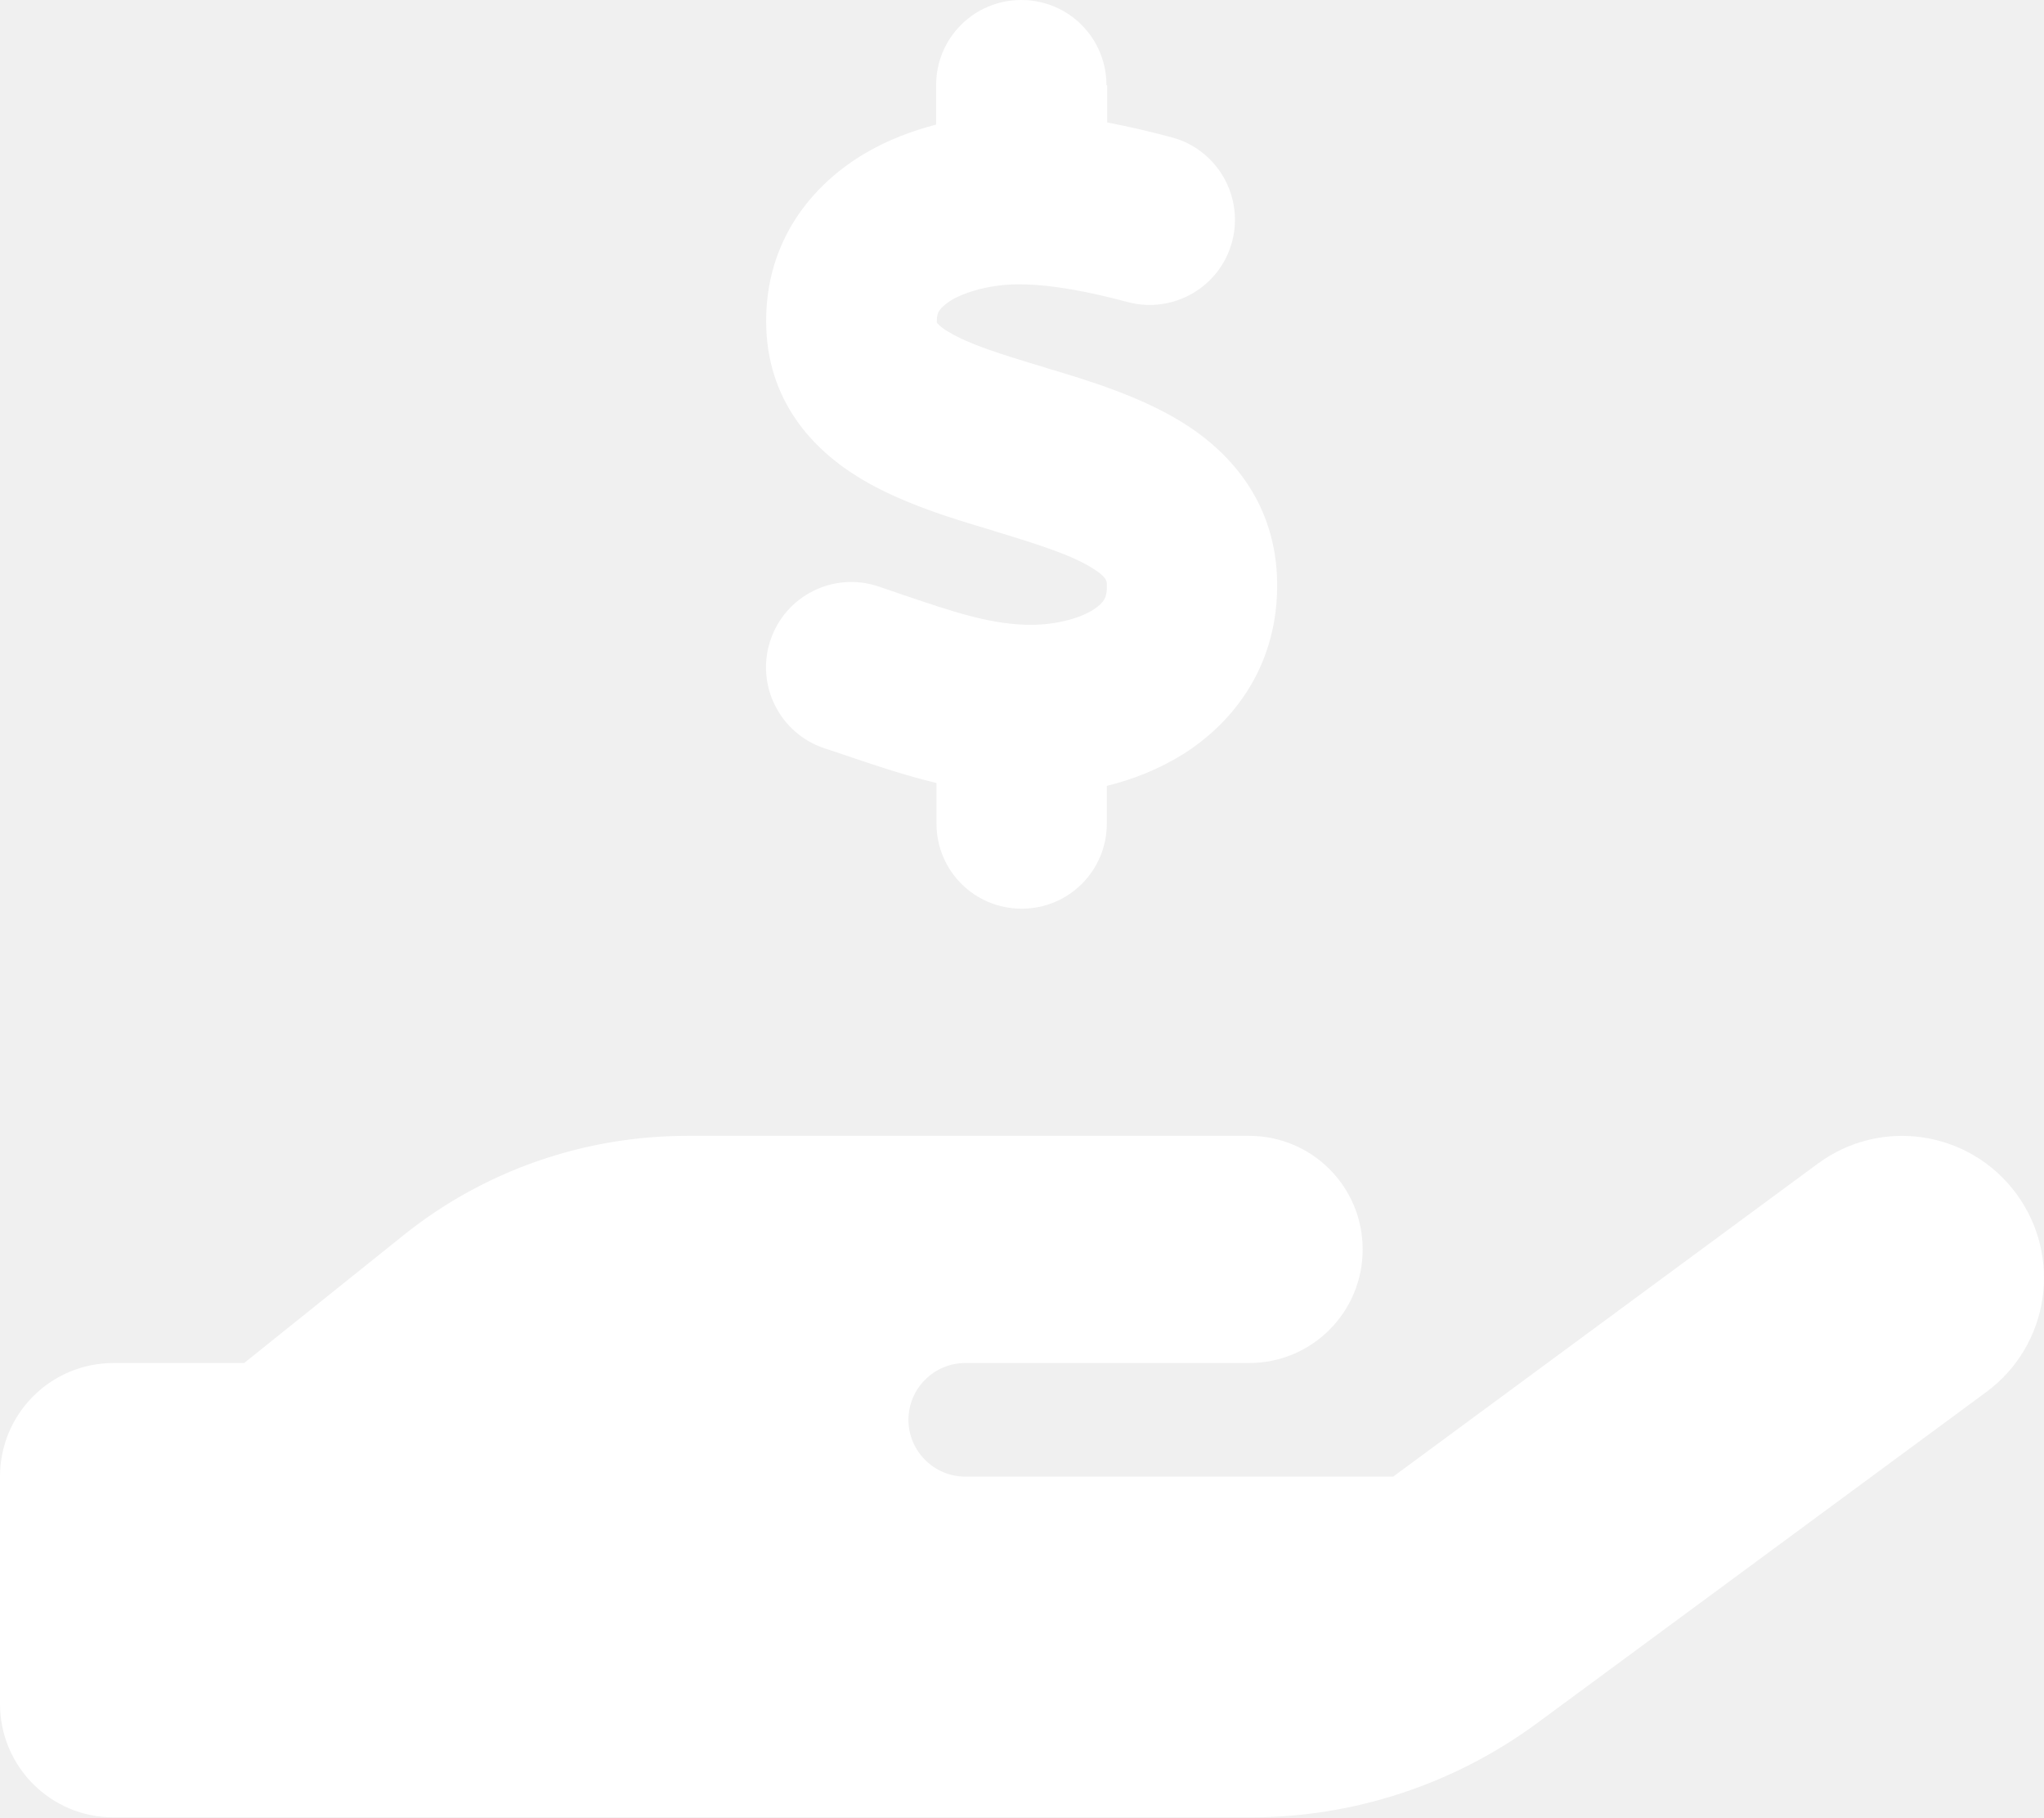
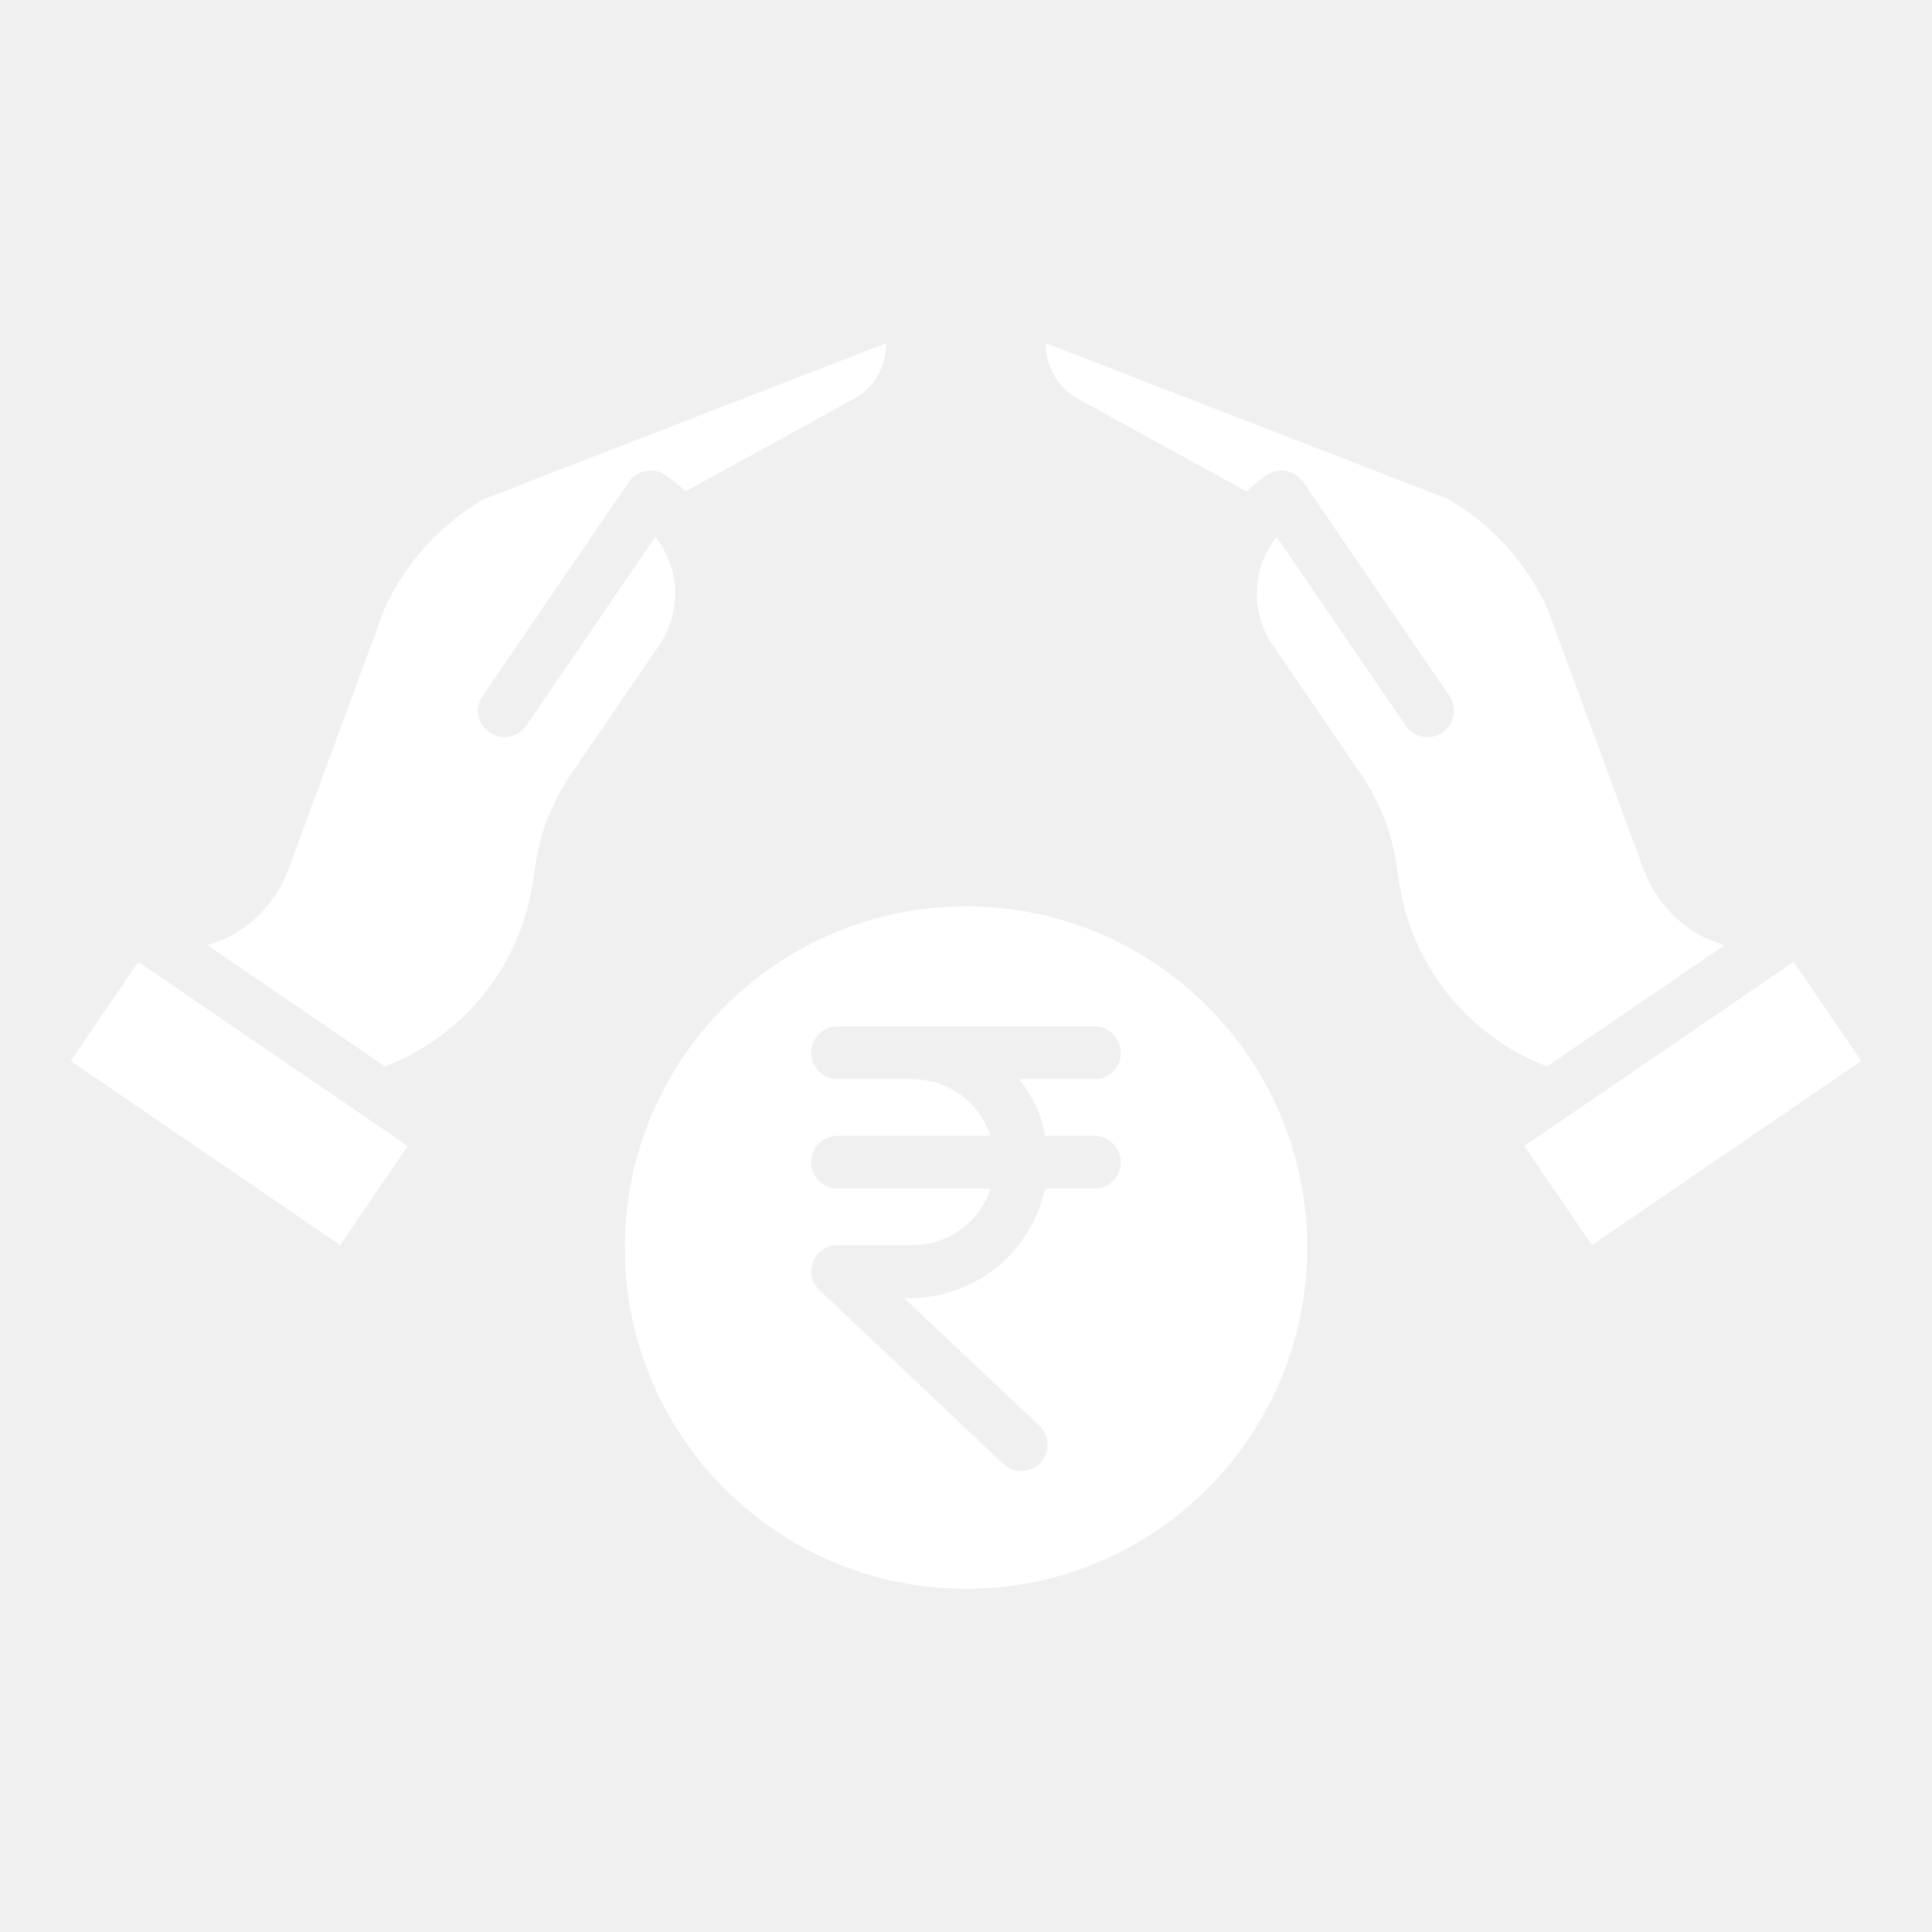
- <svg xmlns="http://www.w3.org/2000/svg" width="2.5rem" viewBox="0 0 576 512">
-   <path fill="#fff" d="M312 24V34.5c6.4 1.2 12.6 2.7 18.2 4.2c12.8 3.4 20.4 16.6 17 29.4s-16.6 20.4-29.4 17c-10.9-2.9-21.1-4.9-30.2-5c-7.3-.1-14.7 1.7-19.4 4.4c-2.1 1.3-3.1 2.4-3.5 3c-.3 .5-.7 1.2-.7 2.8c0 .3 0 .5 0 .6c.2 .2 .9 1.2 3.3 2.6c5.8 3.5 14.4 6.2 27.4 10.1l.9 .3c11.1 3.3 25.9 7.8 37.9 15.3c13.7 8.6 26.1 22.9 26.4 44.9c.3 22.5-11.4 38.9-26.7 48.5c-6.7 4.1-13.9 7-21.3 8.8V232c0 13.3-10.7 24-24 24s-24-10.7-24-24V220.6c-9.5-2.3-18.2-5.3-25.6-7.8c-2.1-.7-4.1-1.4-6-2c-12.6-4.2-19.4-17.8-15.2-30.4s17.8-19.4 30.4-15.2c2.6 .9 5 1.7 7.3 2.5c13.6 4.6 23.4 7.9 33.9 8.3c8 .3 15.1-1.6 19.2-4.1c1.9-1.2 2.8-2.2 3.2-2.9c.4-.6 .9-1.8 .8-4.1l0-.2c0-1 0-2.1-4-4.6c-5.7-3.6-14.3-6.4-27.1-10.3l-1.9-.6c-10.8-3.2-25-7.5-36.4-14.4c-13.5-8.1-26.5-22-26.6-44.1c-.1-22.9 12.9-38.6 27.7-47.4c6.4-3.8 13.3-6.4 20.2-8.2V24c0-13.3 10.7-24 24-24s24 10.7 24 24zM568.2 336.3c13.1 17.8 9.3 42.8-8.5 55.9L433.1 485.5c-23.4 17.2-51.6 26.5-80.7 26.5H192 32c-17.7 0-32-14.3-32-32V416c0-17.7 14.3-32 32-32H68.8l44.9-36c22.7-18.2 50.9-28 80-28H272h16 64c17.7 0 32 14.3 32 32s-14.3 32-32 32H288 272c-8.8 0-16 7.2-16 16s7.2 16 16 16H392.6l119.7-88.2c17.8-13.1 42.8-9.3 55.9 8.5zM193.6 384l0 0-.9 0c.3 0 .6 0 .9 0z" />
+ <svg xmlns="http://www.w3.org/2000/svg" viewBox="0 0 512 512" id="GrowthRupees">
+   <path d="M165.573,330.618A90.427,90.427,0,1,0,256,240.191,90.53,90.53,0,0,0,165.573,330.618ZM241.445,286H221.971a7,7,0,0,1,0-14h68.058a7,7,0,0,1,0,14h-20.02a31.624,31.624,0,0,1,6.952,15h13.068a7,7,0,0,1,0,14H276.961a36.707,36.707,0,0,1-35.516,29H239.57l35.884,33.819a6.971,6.971,0,1,1-9.615,10.1L217.163,341.91A6.88,6.88,0,0,1,221.971,330h19.474a21.83,21.83,0,0,0,21.065-15H221.971a7,7,0,0,1,0-14H262.51A21.831,21.831,0,0,0,241.445,286Z" fill="#ffffff" class="color000000 svgShape" />
+   <rect width="86.476" height="31.787" x="405.367" y="276.536" transform="rotate(-34.348 448.608 292.43)" fill="#ffffff" class="color000000 svgShape" />
+   <path d="M456.968,250.509l-4.1-1.512q-.325-.12-.637-.271a33.126,33.126,0,0,1-16.683-18.42l-25.435-68.964A64.2,64.2,0,0,0,383.623,132.2L277.171,90.955a16.4,16.4,0,0,0,8.9,14.95l.162.086,44.146,24.257a38.158,38.158,0,0,1,5.257-4.341,7,7,0,0,1,9.728,1.829L384.085,184.4a7,7,0,1,1-11.559,7.9l-34.189-50.03a24.089,24.089,0,0,0-1.093,28.61L360.8,205.356a57,57,0,0,1,9.248,23.548l.71,4.729a62.205,62.205,0,0,0,39.225,48.981Z" fill="#ffffff" class="color000000 svgShape" />
+   <rect width="31.787" height="86.476" x="47.501" y="249.191" transform="rotate(-55.652 63.395 292.43)" fill="#ffffff" class="color000000 svgShape" />
+   <path d="M101.889,161.342,76.454,230.306a33.126,33.126,0,0,1-16.683,18.42q-.312.151-.637.271l-4.1,1.512,46.982,32.1a62.205,62.205,0,0,0,39.225-48.981l.71-4.729a56.985,56.985,0,0,1,9.248-23.547l23.559-34.475a24.088,24.088,0,0,0-1.093-28.609L139.474,192.3a7,7,0,1,1-11.559-7.9l38.725-56.668a7,7,0,0,1,9.728-1.829,38.158,38.158,0,0,1,5.257,4.341l44.146-24.257.162-.086a16.4,16.4,0,0,0,8.9-14.95L128.377,132.2A64.2,64.2,0,0,0,101.889,161.342Z" fill="#ffffff" class="color000000 svgShape" />
</svg>
